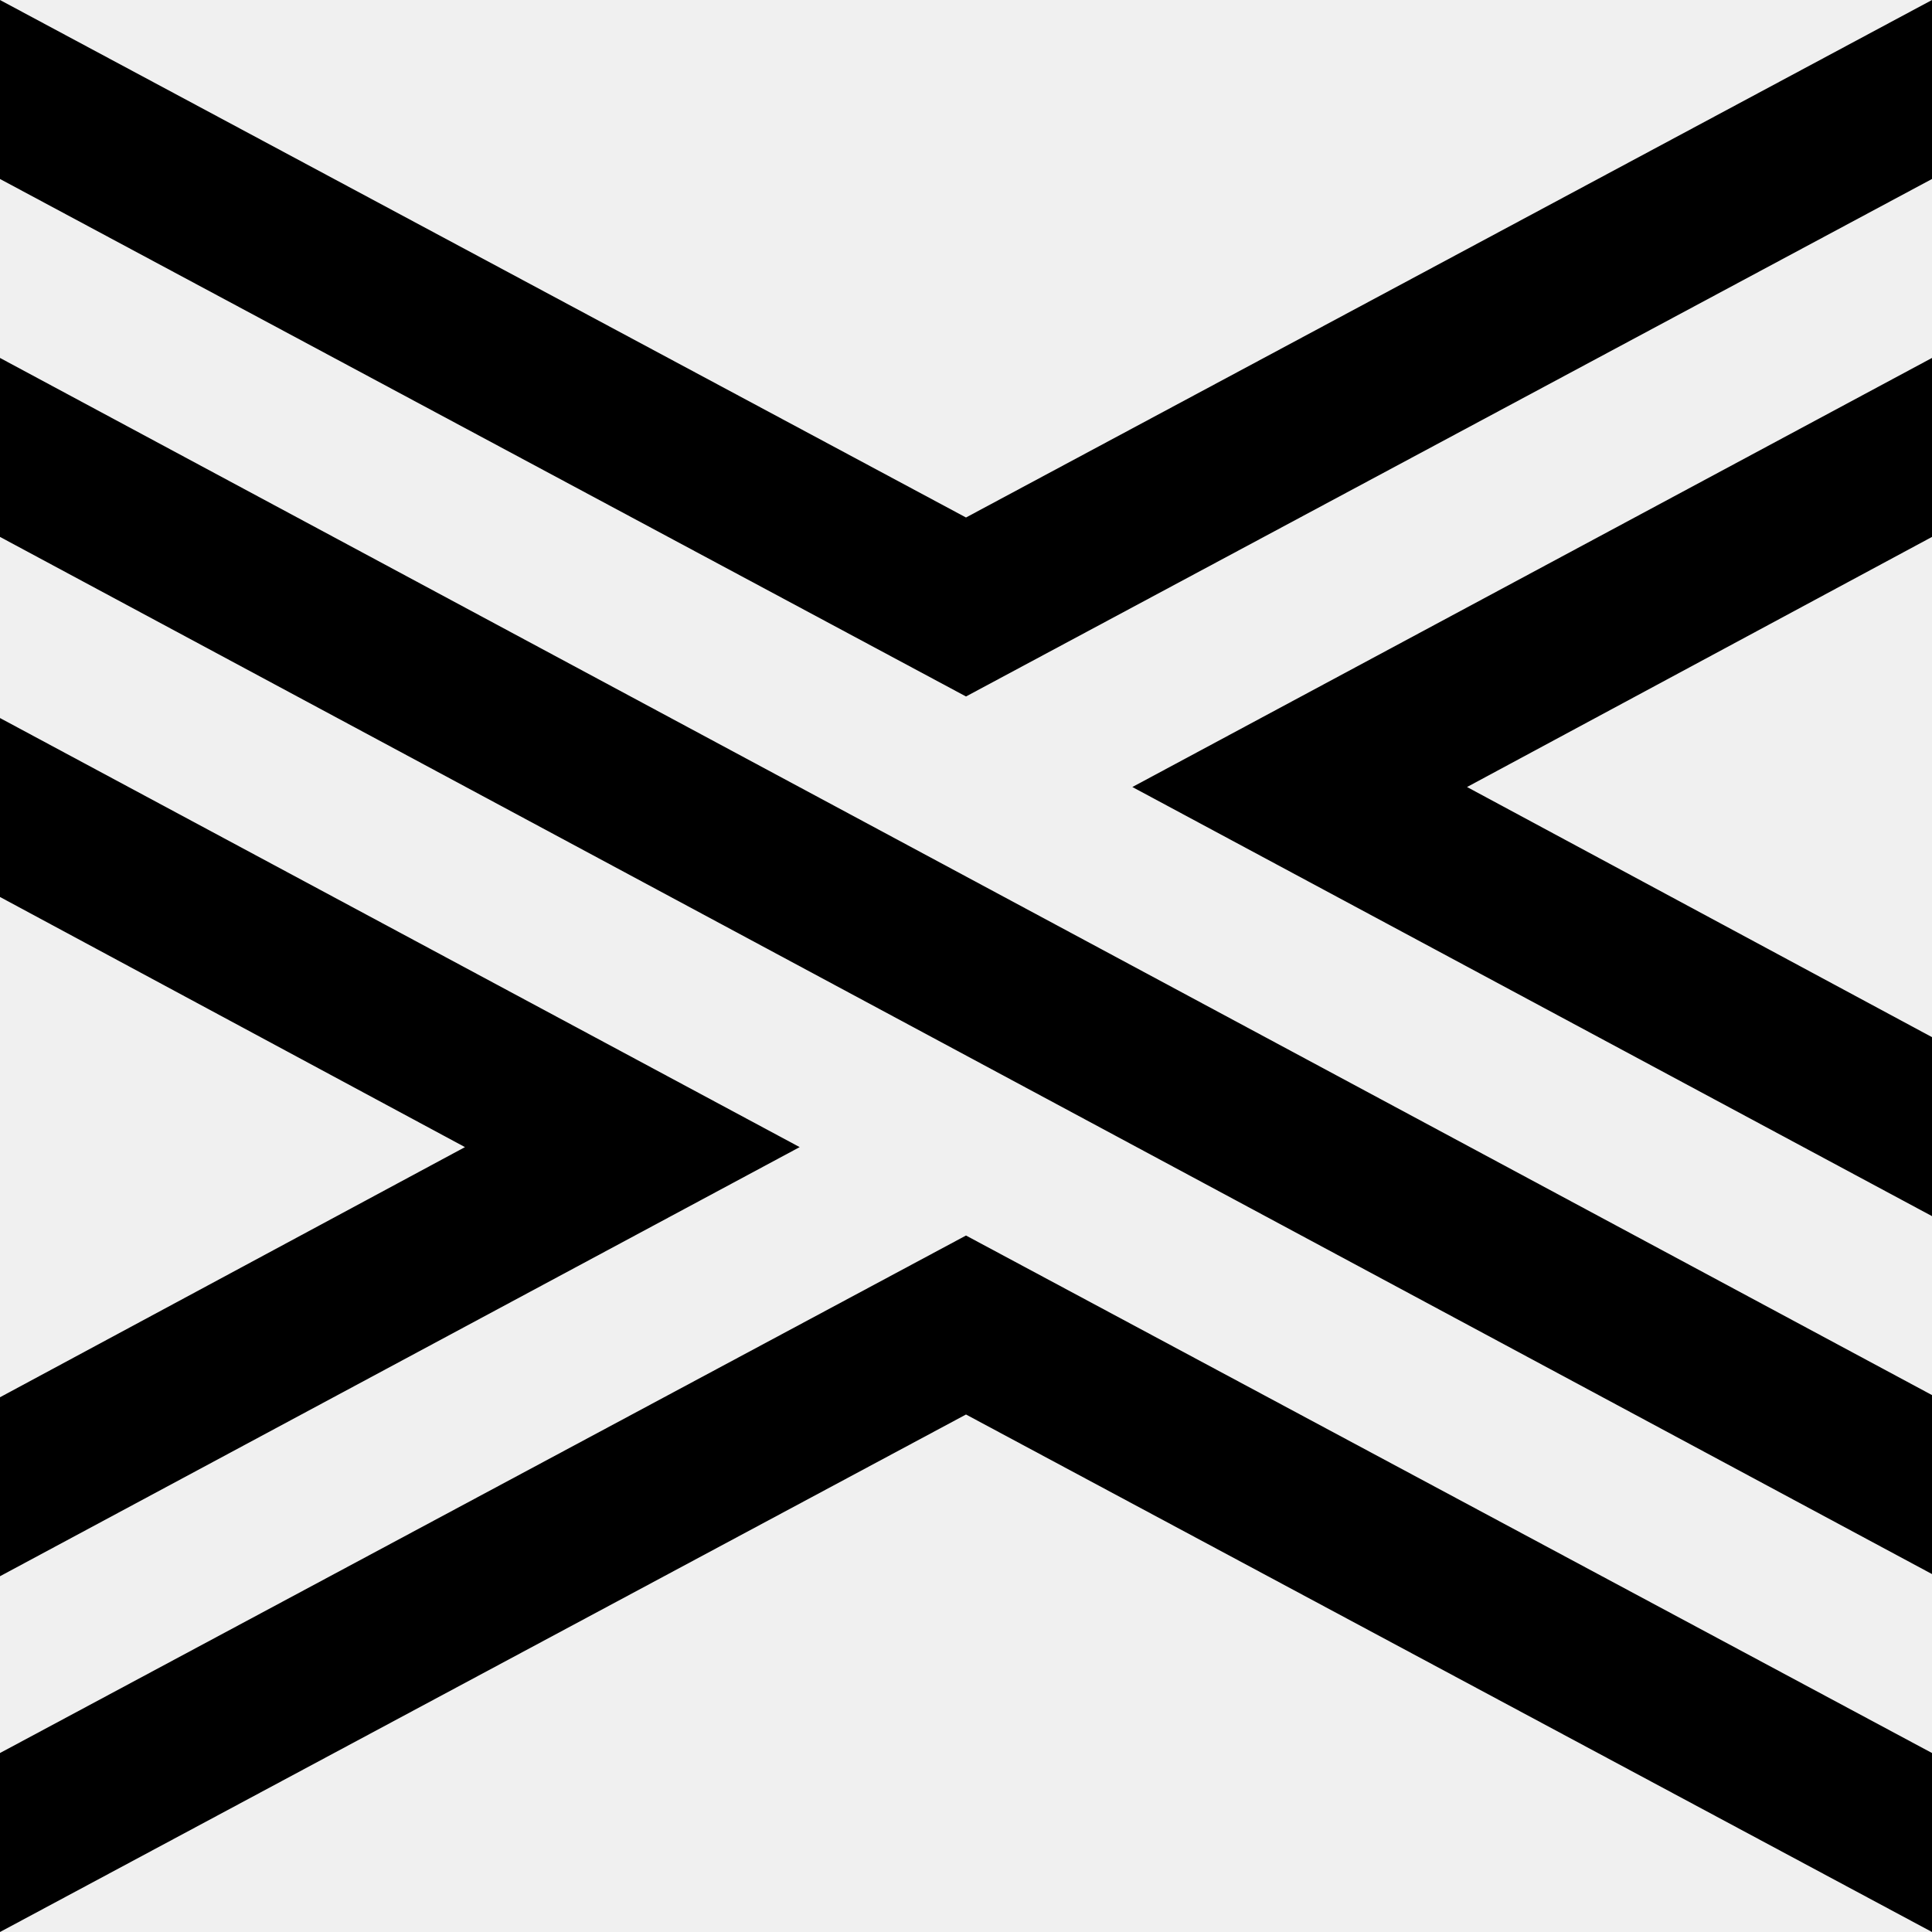
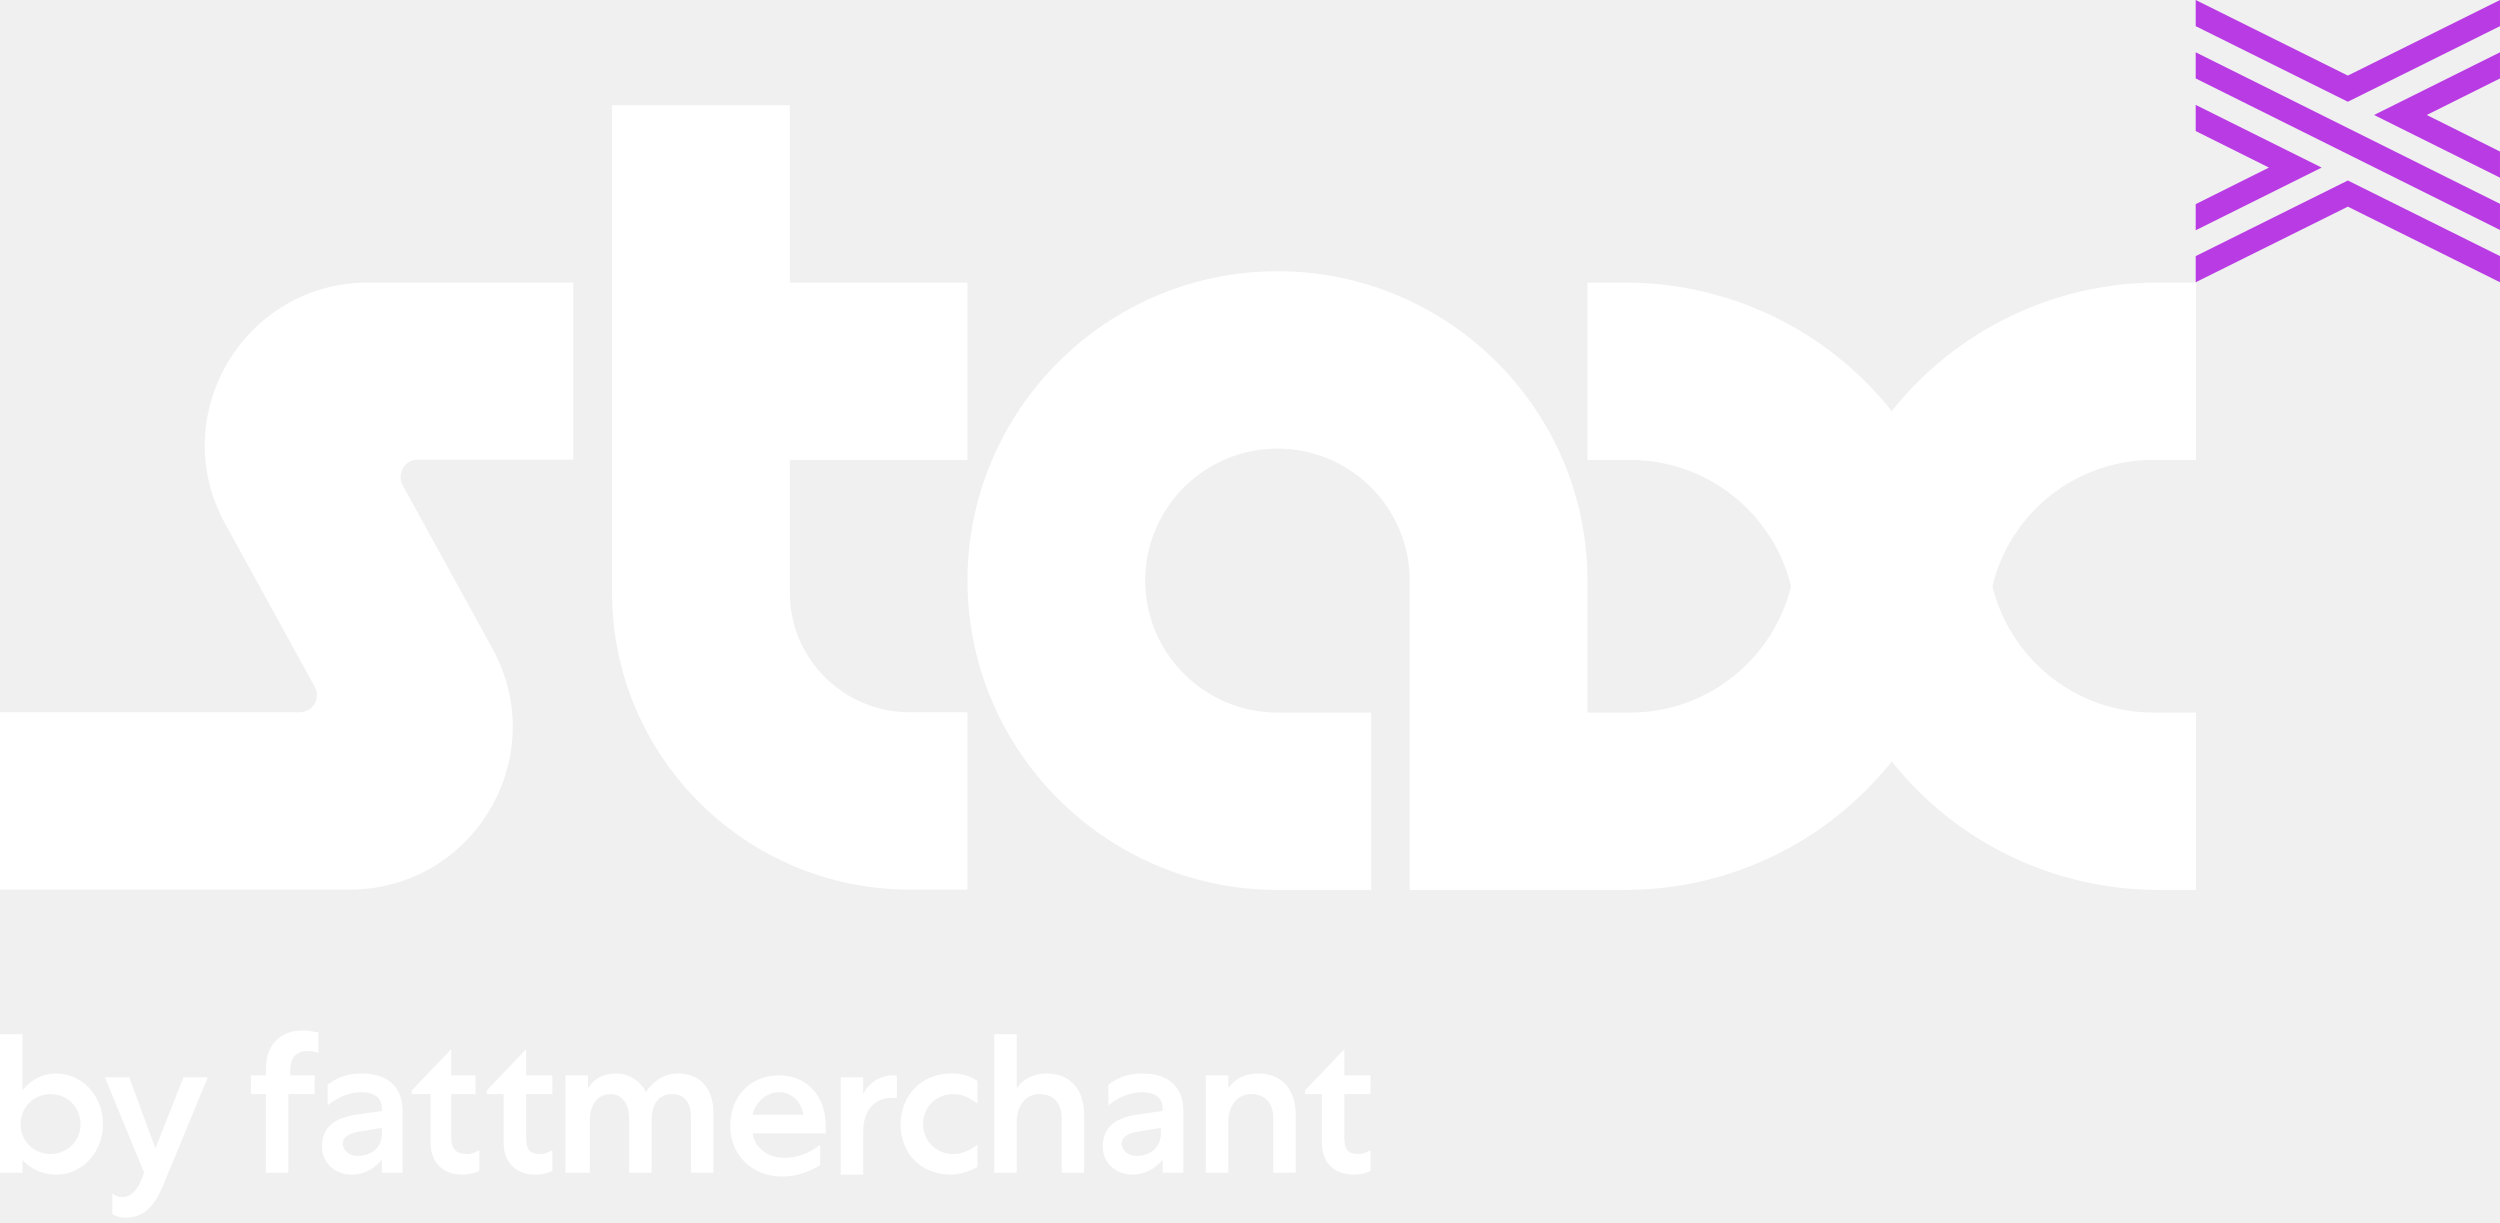
- <svg xmlns="http://www.w3.org/2000/svg" width="75" height="75" viewBox="0 0 75 75" fill="black">
-   <path d="M0 27.874V34.821L18.05 44.531L0 54.241V61.189L31.043 44.531L0 27.874ZM0 68.052V75L37.5 54.911L75 75V68.052L37.5 47.963L0 68.052ZM37.5 20.089L0 0V6.948L37.5 27.037L75 6.948V0L37.5 20.089ZM75 47.21V40.262L56.95 30.552L75 20.843V13.895L43.958 30.552L75 47.21ZM0 20.843L75 61.105V54.157L0 13.895V20.843Z" />
+ <svg xmlns="http://www.w3.org/2000/svg" width="180" height="88" viewBox="0 0 180 88" fill="none">
+   <path class="stax-logo-x" d="M158.09 7.553V9.435L163.363 12.066L158.09 14.697V16.58L167.158 12.066L158.09 7.553ZM158.09 18.44V20.322L169.044 14.879L179.999 20.322V18.44L169.044 12.996L158.09 18.44ZM169.044 5.443L158.09 0V1.883L169.044 7.326L179.999 1.883V0L169.044 5.443ZM179.999 12.792V10.91L174.726 8.279L179.999 5.648V3.765L170.931 8.279L179.999 12.792ZM158.09 5.648L179.999 16.557V14.675L158.09 3.765V5.648Z" fill="#B93BE4" />
+   <path d="M56.864 42.663V33.114H69.659V20.345H56.864V7.575H44.068V42.663C44.068 54.457 53.682 64.051 65.5 64.051H69.659V51.282H65.5C60.727 51.282 56.864 47.426 56.864 42.663ZM16.205 37.696L22.659 49.445C23.114 50.284 22.523 51.282 21.568 51.282H0V64.051H25.159C34.091 64.051 39.75 54.503 35.455 46.7L29 34.952C28.546 34.112 29.136 33.092 30.091 33.092H41.273V20.345H26.5C17.591 20.345 11.909 29.894 16.205 37.696ZM155.046 33.114H158.114V20.345H155.386C147.841 20.345 140.796 23.815 136.205 29.599C131.614 23.815 124.568 20.345 117.023 20.345H114.296V33.114H117.364C122.977 33.114 127.682 36.993 128.955 42.209C127.682 47.426 122.977 51.305 117.364 51.305H114.296V41.801C114.296 29.531 104.296 19.528 91.977 19.528C79.682 19.528 69.659 29.531 69.659 41.801C69.659 54.072 79.682 64.074 91.977 64.074H98.727V51.305H91.977C86.727 51.305 82.455 47.041 82.455 41.801C82.455 36.562 86.727 32.298 91.977 32.298C97.227 32.298 101.5 36.562 101.5 41.801V64.074H117.023C124.568 64.074 131.614 60.604 136.205 54.82C140.796 60.604 147.841 64.074 155.386 64.074H158.114V51.305H155.046C149.432 51.305 144.727 47.426 143.455 42.209C144.705 36.97 149.409 33.114 155.046 33.114Z" fill="white" />
+   <path d="M0 84.438V74.462H1.618V78.507C2.157 77.832 2.966 77.293 4.044 77.293C5.932 77.293 7.415 78.911 7.415 80.933C7.415 82.955 5.932 84.573 4.044 84.573C3.101 84.573 2.157 84.169 1.618 83.495V84.438H0ZM3.64 78.776C2.427 78.776 1.483 79.72 1.483 80.933C1.483 82.146 2.427 83.09 3.64 83.09C4.853 83.09 5.797 82.146 5.797 80.933C5.797 79.72 4.853 78.776 3.64 78.776Z" fill="white" />
+   <path d="M8.089 87.403V85.92C8.224 86.055 8.493 86.19 8.763 86.19C9.302 86.19 9.707 85.92 10.111 85.111L10.381 84.437L7.55 77.562H9.302L11.19 82.685L13.212 77.562H14.964L11.729 85.381C11.055 86.999 10.246 87.673 9.033 87.673C8.628 87.673 8.224 87.538 8.089 87.403Z" fill="white" />
+   <path d="M20.762 77.428H22.649V78.776H20.762V84.438H19.144V78.776H18.066V77.428H19.144V77.023C19.144 75.136 20.223 74.192 21.84 74.192C22.38 74.192 22.649 74.327 22.919 74.327V75.81C22.649 75.675 22.38 75.675 22.11 75.675C21.436 75.675 20.897 76.08 20.897 77.023V77.428H20.762Z" fill="white" />
+   <path d="M27.501 84.437V83.493C26.961 84.168 26.152 84.572 25.344 84.572C24.13 84.572 23.187 83.763 23.187 82.55C23.187 81.202 23.995 80.528 25.613 80.258L27.501 79.988V79.853C27.501 79.045 26.961 78.64 26.018 78.64C25.074 78.64 24.265 79.045 23.591 79.584V78.101C24.265 77.562 25.074 77.292 26.018 77.292C27.905 77.292 28.983 78.236 28.983 79.988V84.437H27.501ZM25.748 83.224C26.826 83.224 27.501 82.55 27.501 81.606V81.202L25.883 81.471C25.074 81.606 24.669 81.876 24.669 82.415C24.804 82.954 25.209 83.224 25.748 83.224Z" fill="white" />
+   <path d="M33.701 83.091C33.97 83.091 34.24 82.956 34.51 82.821V84.304C34.24 84.439 33.835 84.573 33.296 84.573C31.948 84.573 31.004 83.765 31.004 82.282V78.776H29.656V78.507L32.487 75.541V77.428H34.24V78.776H32.487V81.877C32.487 82.821 32.892 83.091 33.701 83.091ZM38.958 83.091C39.228 83.091 39.498 82.956 39.767 82.821V84.304C39.498 84.439 39.093 84.573 38.554 84.573C37.206 84.573 36.262 83.765 36.262 82.282V78.776H35.049V78.507L37.88 75.541V77.428H39.767V78.776H37.88V81.877C37.88 82.821 38.149 83.091 38.958 83.091Z" fill="white" />
+   <path d="M42.333 84.437H40.715V77.427H42.333V78.371C42.737 77.696 43.411 77.292 44.355 77.292C45.298 77.292 46.107 77.831 46.512 78.64C46.916 77.966 47.725 77.292 48.804 77.292C50.421 77.292 51.365 78.371 51.365 80.123V84.437H49.747V80.393C49.747 79.314 49.208 78.775 48.399 78.775C47.456 78.775 46.916 79.449 46.916 80.662V84.437H45.298V80.528C45.298 79.449 44.759 78.775 43.95 78.775C43.007 78.775 42.467 79.584 42.467 80.662V84.437H42.333Z" fill="white" />
+   <path d="M59.048 83.899C58.374 84.303 57.431 84.708 56.352 84.708C54.06 84.708 52.577 83.09 52.577 81.068C52.577 78.911 54.06 77.428 56.082 77.428C58.105 77.428 59.453 78.911 59.453 81.068C59.453 81.338 59.453 81.472 59.453 81.607H54.195C54.33 82.551 55.139 83.36 56.487 83.36C57.296 83.36 58.239 83.09 59.048 82.416V83.899ZM57.835 80.259C57.7 79.315 57.026 78.641 56.082 78.641C55.139 78.641 54.33 79.45 54.195 80.259H57.835Z" fill="white" />
+   <path d="M64.576 79.046C64.576 79.046 64.306 79.046 64.171 79.046C62.958 79.046 62.149 79.989 62.149 81.472V84.573H60.531V77.563H62.149V78.776C62.554 77.967 63.362 77.428 64.306 77.428C64.441 77.428 64.576 77.428 64.576 77.428V79.046Z" fill="white" />
+   <path d="M68.483 77.292C69.157 77.292 69.831 77.427 70.371 77.831V79.449C69.831 79.045 69.292 78.775 68.618 78.775C67.405 78.775 66.461 79.719 66.461 80.932C66.461 82.145 67.405 83.089 68.618 83.089C69.292 83.089 69.831 82.819 70.371 82.415V84.033C69.831 84.302 69.157 84.572 68.483 84.572C66.326 84.572 64.843 83.089 64.843 80.932C64.843 78.91 66.326 77.292 68.483 77.292Z" fill="white" />
+   <path d="M73.204 84.438H71.586V74.462H73.204V78.371C73.608 77.697 74.417 77.293 75.361 77.293C77.113 77.293 78.057 78.506 78.057 80.259V84.438H76.439V80.528C76.439 79.45 75.9 78.776 74.821 78.776C73.878 78.776 73.204 79.585 73.204 80.798V84.438Z" fill="white" />
+   <path d="M83.716 84.437V83.493C83.177 84.167 82.368 84.572 81.559 84.572C80.346 84.572 79.402 83.763 79.402 82.55C79.402 81.201 80.211 80.528 81.829 80.258L83.716 79.988V79.853C83.716 79.044 83.177 78.64 82.233 78.64C81.29 78.64 80.481 79.044 79.807 79.584V78.101C80.481 77.562 81.29 77.292 82.233 77.292C84.121 77.292 85.199 78.236 85.199 79.988V84.437H83.716ZM81.829 83.224C82.907 83.224 83.582 82.55 83.582 81.606V81.201L81.964 81.471C81.155 81.606 80.751 81.876 80.751 82.415C80.885 82.954 81.29 83.224 81.829 83.224Z" fill="white" />
+   <path d="M88.438 84.437H86.82V77.427H88.438V78.371C88.843 77.696 89.651 77.292 90.595 77.292C92.348 77.292 93.291 78.505 93.291 80.258V84.437H91.674V80.528C91.674 79.449 91.134 78.775 90.056 78.775C89.112 78.775 88.438 79.584 88.438 80.797V84.437Z" fill="white" />
+   <path d="M97.871 83.091C98.14 83.091 98.41 82.956 98.679 82.821V84.304C98.41 84.439 98.005 84.573 97.466 84.573C96.118 84.573 95.174 83.765 95.174 82.282V78.776H93.961V78.507L96.792 75.541V77.428H98.679V78.776H96.792V81.877C96.792 82.821 97.062 83.091 97.871 83.091Z" fill="white" />
</svg>
